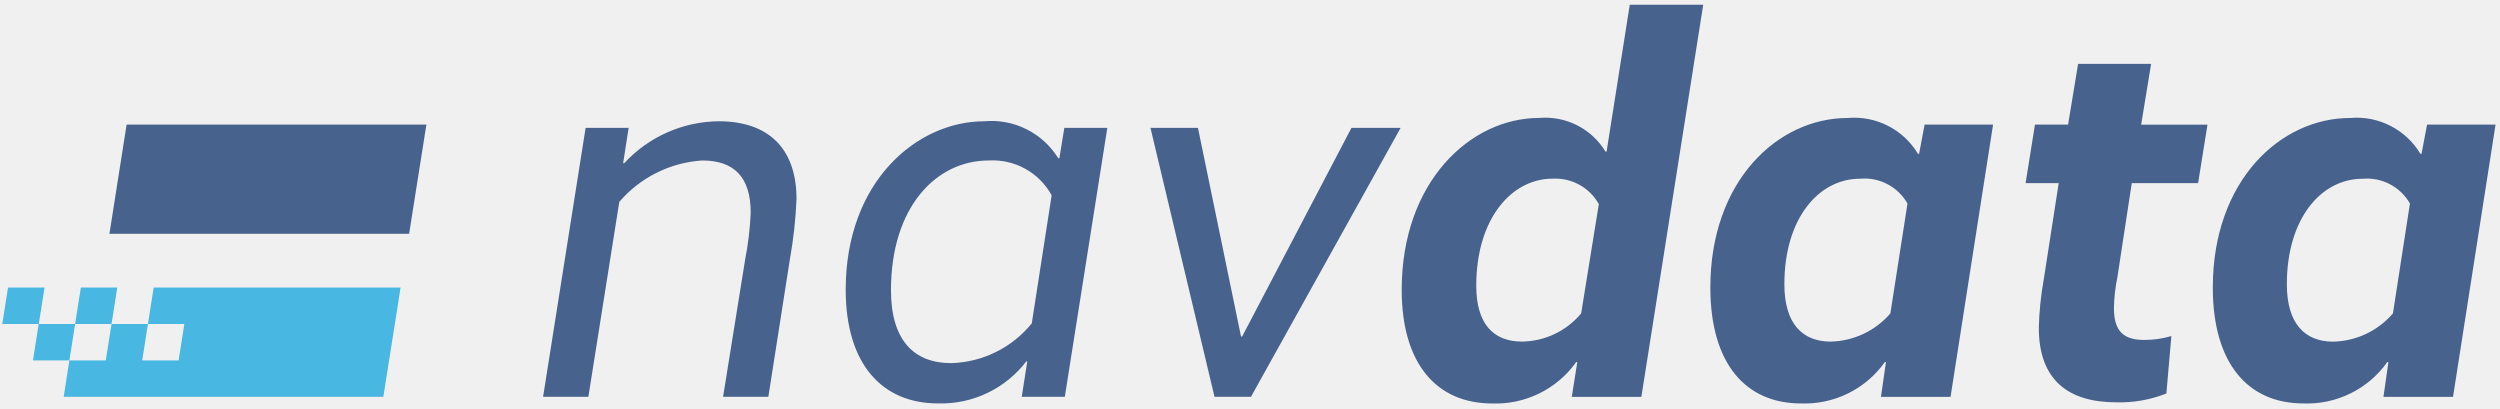
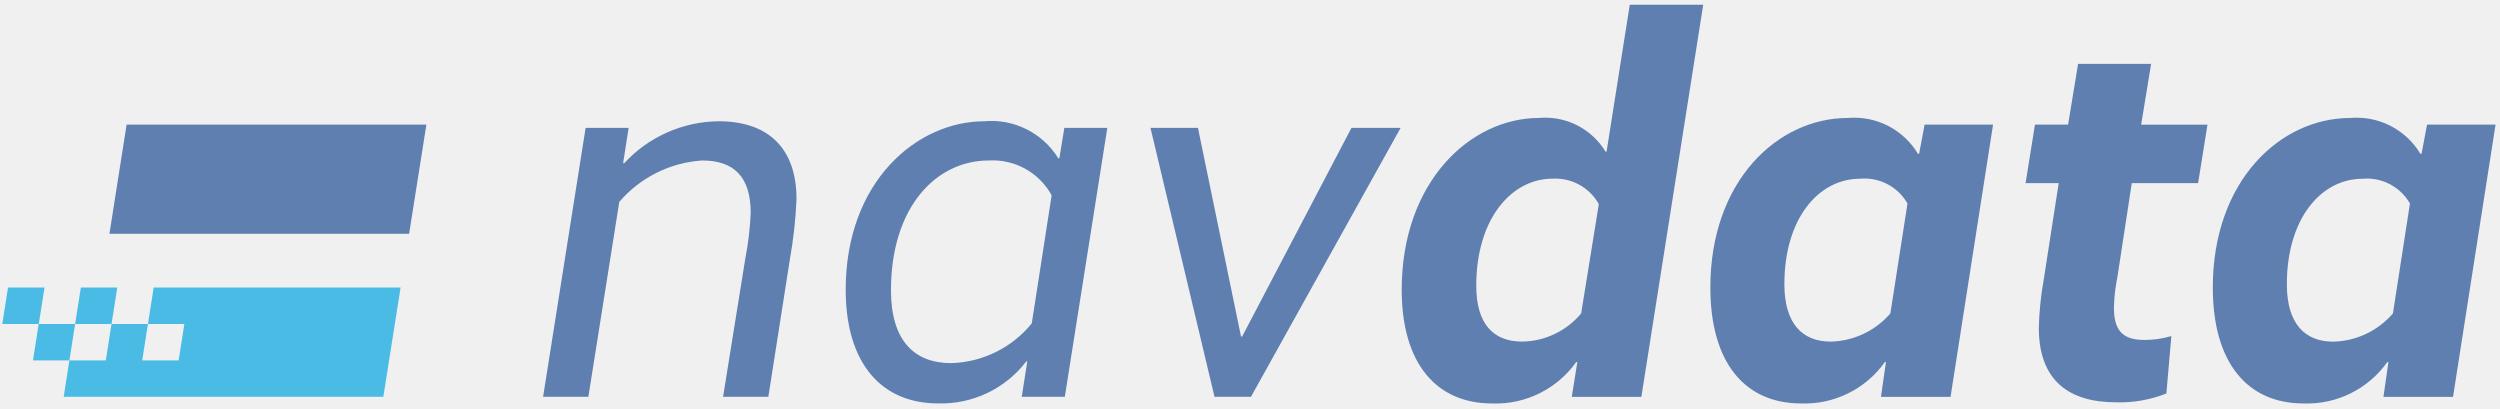
<svg xmlns="http://www.w3.org/2000/svg" width="147" height="24" viewBox="0 0 147 24" fill="none">
-   <g clip-path="url(#clip0_8_18)">
-     <path d="M36.967 7.52H34.434L31.934 23.332H34.596L36.414 11.871C37.022 11.161 37.766 10.58 38.603 10.162C39.44 9.743 40.351 9.497 41.285 9.436C43.168 9.436 44.142 10.41 44.142 12.52C44.101 13.436 43.992 14.348 43.817 15.247L42.517 23.331H45.179L46.445 15.247C46.654 14.078 46.785 12.895 46.835 11.708C46.835 8.689 45.147 7.13 42.257 7.13C41.212 7.14 40.18 7.365 39.225 7.789C38.27 8.213 37.412 8.829 36.704 9.597H36.639L36.964 7.519L36.967 7.52ZM65.116 7.52H62.583L62.291 9.306H62.226C61.775 8.575 61.129 7.984 60.36 7.6C59.592 7.215 58.731 7.053 57.876 7.131C53.914 7.131 49.727 10.67 49.727 17.031C49.727 21.414 51.87 23.72 55.149 23.72C56.148 23.751 57.141 23.543 58.044 23.114C58.947 22.685 59.736 22.047 60.344 21.252H60.404L60.079 23.33H62.611L65.111 7.518L65.116 7.52ZM61.837 11.482L60.668 19.015C60.093 19.723 59.371 20.299 58.553 20.702C57.735 21.105 56.839 21.327 55.928 21.352C53.753 21.352 52.389 20.021 52.389 17.066C52.389 12.166 55.051 9.436 58.136 9.436C58.883 9.392 59.627 9.561 60.282 9.923C60.937 10.285 61.477 10.826 61.837 11.482ZM82.356 7.52H79.466L73.037 19.789H72.972L70.44 7.52H67.648L71.414 23.332H73.557L82.356 7.52ZM100.148 0.28H95.83L94.467 8.916H94.404C94.004 8.254 93.426 7.718 92.737 7.368C92.048 7.018 91.274 6.868 90.504 6.935C86.446 6.935 82.42 10.701 82.42 17.035C82.42 21.385 84.466 23.724 87.744 23.724C88.704 23.759 89.657 23.554 90.519 23.129C91.381 22.704 92.123 22.072 92.681 21.289H92.746L92.421 23.335H96.512L100.149 0.279L100.148 0.28ZM94.011 12.001L92.972 18.429C92.546 18.94 92.016 19.352 91.416 19.638C90.816 19.924 90.162 20.076 89.498 20.085C87.81 20.085 86.804 19.046 86.804 16.806C86.804 12.813 88.914 10.506 91.284 10.506C91.833 10.474 92.38 10.597 92.862 10.861C93.344 11.125 93.743 11.521 94.011 12.001ZM117.193 7.326H113.167L112.842 9.047H112.777C112.357 8.344 111.747 7.773 111.018 7.4C110.288 7.027 109.469 6.866 108.653 6.937C104.529 6.937 100.569 10.637 100.569 16.904C100.569 21.384 102.647 23.722 105.893 23.722C106.853 23.759 107.807 23.556 108.669 23.131C109.531 22.706 110.273 22.073 110.829 21.289H110.894L110.601 23.335H114.692L117.192 7.328L117.193 7.326ZM112.16 11.969L111.154 18.43C110.717 18.936 110.18 19.345 109.576 19.63C108.972 19.915 108.315 20.071 107.648 20.086C105.992 20.086 104.921 19.047 104.921 16.709C104.921 12.845 106.934 10.509 109.369 10.509C109.925 10.458 110.485 10.568 110.98 10.828C111.476 11.087 111.886 11.484 112.161 11.97L112.16 11.969ZM126.478 3.755H122.192L121.604 7.326H119.656L119.104 10.767H121.052L120.175 16.416C120.004 17.36 119.906 18.315 119.882 19.273C119.882 22.39 121.668 23.656 124.428 23.656C125.438 23.686 126.443 23.51 127.383 23.137L127.676 19.76C127.159 19.914 126.623 19.991 126.085 19.988C124.851 19.988 124.299 19.469 124.299 18.105C124.311 17.495 124.379 16.887 124.504 16.289L125.348 10.77H129.248L129.8 7.329H125.9L126.485 3.758L126.478 3.755ZM146.738 7.326H142.711L142.386 9.047H142.321C141.901 8.344 141.291 7.773 140.562 7.4C139.832 7.027 139.013 6.866 138.197 6.937C134.073 6.937 130.113 10.637 130.113 16.904C130.113 21.384 132.191 23.722 135.437 23.722C136.397 23.759 137.351 23.556 138.213 23.131C139.075 22.706 139.818 22.073 140.374 21.289H140.439L140.147 23.335H144.238L146.738 7.328V7.326ZM141.704 11.969L140.704 18.43C140.267 18.937 139.729 19.347 139.125 19.633C138.52 19.918 137.862 20.074 137.194 20.089C135.538 20.089 134.467 19.05 134.467 16.712C134.467 12.848 136.48 10.512 138.915 10.512C139.471 10.461 140.031 10.571 140.526 10.831C141.022 11.09 141.432 11.487 141.707 11.973L141.704 11.969Z" fill="#002664" fill-opacity="0.7" />
-     <path fill-rule="evenodd" clip-rule="evenodd" d="M22.54 23.332L23.555 16.909H9.036L8.699 19.05H10.84L10.503 21.191H8.362L8.699 19.05H6.558L6.221 21.191H4.08L3.745 23.332H22.545H22.54ZM6.895 16.909H4.754L4.417 19.05H6.558L6.895 16.909ZM4.08 21.191L4.417 19.05H2.276L1.939 21.191H4.08ZM2.28 19.05L2.617 16.909H0.472L0.135 19.05H2.28Z" fill="#009FDA" fill-opacity="0.7" />
-     <path fill-rule="evenodd" clip-rule="evenodd" d="M6.434 13.749H24.056L25.072 7.325H7.445L6.434 13.749Z" fill="#002664" fill-opacity="0.7" />
-   </g>
-   <defs>
-     <clipPath id="clip0_8_18">
-       <rect width="147" height="24" fill="white" />
-     </clipPath>
-   </defs>
+   <path d="M36.967 7.52H34.434L31.934 23.332H34.596L36.414 11.871C37.022 11.161 37.766 10.58 38.603 10.162C39.44 9.743 40.351 9.497 41.285 9.436C43.168 9.436 44.142 10.41 44.142 12.52C44.101 13.436 43.992 14.348 43.817 15.247L42.517 23.331H45.179L46.445 15.247C46.654 14.078 46.785 12.895 46.835 11.708C46.835 8.689 45.147 7.13 42.257 7.13C41.212 7.14 40.18 7.365 39.225 7.789C38.27 8.213 37.412 8.829 36.704 9.597H36.639L36.964 7.519L36.967 7.52ZM65.116 7.52H62.583L62.291 9.306H62.226C61.775 8.575 61.129 7.984 60.36 7.6C59.592 7.215 58.731 7.053 57.876 7.131C53.914 7.131 49.727 10.67 49.727 17.031C49.727 21.414 51.87 23.72 55.149 23.72C56.148 23.751 57.141 23.543 58.044 23.114C58.947 22.685 59.736 22.047 60.344 21.252H60.404L60.079 23.33H62.611L65.111 7.518L65.116 7.52ZM61.837 11.482L60.668 19.015C60.093 19.723 59.371 20.299 58.553 20.702C57.735 21.105 56.839 21.327 55.928 21.352C53.753 21.352 52.389 20.021 52.389 17.066C52.389 12.166 55.051 9.436 58.136 9.436C58.883 9.392 59.627 9.561 60.282 9.923C60.937 10.285 61.477 10.826 61.837 11.482ZM82.356 7.52H79.466L73.037 19.789H72.972L70.44 7.52H67.648L71.414 23.332H73.557L82.356 7.52ZM100.148 0.28H95.83L94.467 8.916H94.404C94.004 8.254 93.426 7.718 92.737 7.368C92.048 7.018 91.274 6.868 90.504 6.935C86.446 6.935 82.42 10.701 82.42 17.035C82.42 21.385 84.466 23.724 87.744 23.724C88.704 23.759 89.657 23.554 90.519 23.129C91.381 22.704 92.123 22.072 92.681 21.289H92.746L92.421 23.335H96.512L100.149 0.279L100.148 0.28ZM94.011 12.001L92.972 18.429C92.546 18.94 92.016 19.352 91.416 19.638C90.816 19.924 90.162 20.076 89.498 20.085C87.81 20.085 86.804 19.046 86.804 16.806C86.804 12.813 88.914 10.506 91.284 10.506C91.833 10.474 92.38 10.597 92.862 10.861C93.344 11.125 93.743 11.521 94.011 12.001ZM117.193 7.326H113.167L112.842 9.047H112.777C112.357 8.344 111.747 7.773 111.018 7.4C110.288 7.027 109.469 6.866 108.653 6.937C104.529 6.937 100.569 10.637 100.569 16.904C100.569 21.384 102.647 23.722 105.893 23.722C106.853 23.759 107.807 23.556 108.669 23.131C109.531 22.706 110.273 22.073 110.829 21.289H110.894L110.601 23.335H114.692L117.192 7.328L117.193 7.326ZM112.16 11.969L111.154 18.43C110.717 18.936 110.18 19.345 109.576 19.63C108.972 19.915 108.315 20.071 107.648 20.086C105.992 20.086 104.921 19.047 104.921 16.709C104.921 12.845 106.934 10.509 109.369 10.509C109.925 10.458 110.485 10.568 110.98 10.828C111.476 11.087 111.886 11.484 112.161 11.97L112.16 11.969ZM126.478 3.755H122.192L121.604 7.326H119.656L119.104 10.767H121.052L120.175 16.416C120.004 17.36 119.906 18.315 119.882 19.273C119.882 22.39 121.668 23.656 124.428 23.656C125.438 23.686 126.443 23.51 127.383 23.137L127.676 19.76C127.159 19.914 126.623 19.991 126.085 19.988C124.851 19.988 124.299 19.469 124.299 18.105C124.311 17.495 124.379 16.887 124.504 16.289L125.348 10.77H129.248L129.8 7.329H125.9L126.485 3.758L126.478 3.755ZM146.738 7.326H142.711L142.386 9.047H142.321C141.901 8.344 141.291 7.773 140.562 7.4C139.832 7.027 139.013 6.866 138.197 6.937C134.073 6.937 130.113 10.637 130.113 16.904C130.113 21.384 132.191 23.722 135.437 23.722C136.397 23.759 137.351 23.556 138.213 23.131C139.075 22.706 139.818 22.073 140.374 21.289H140.439L140.147 23.335H144.238L146.738 7.328V7.326ZM141.704 11.969L140.704 18.43C140.267 18.937 139.729 19.347 139.125 19.633C138.52 19.918 137.862 20.074 137.194 20.089C135.538 20.089 134.467 19.05 134.467 16.712C134.467 12.848 136.48 10.512 138.915 10.512C139.471 10.461 140.031 10.571 140.526 10.831C141.022 11.09 141.432 11.487 141.707 11.973L141.704 11.969Z" fill="#5F7FB1" />
+   <path fill-rule="evenodd" clip-rule="evenodd" d="M22.54 23.332L23.555 16.909H9.036L8.699 19.05H10.84L10.503 21.191H8.362L8.699 19.05H6.558L6.221 21.191H4.08L3.745 23.332H22.545H22.54ZM6.895 16.909H4.754L4.417 19.05H6.558L6.895 16.909ZM4.08 21.191L4.417 19.05H2.276L1.939 21.191H4.08ZM2.28 19.05L2.617 16.909H0.472L0.135 19.05H2.28Z" fill="#49BBE5" />
+   <path fill-rule="evenodd" clip-rule="evenodd" d="M6.434 13.749H24.056L25.072 7.325H7.445L6.434 13.749Z" fill="#5F7FB1" />
</svg>
